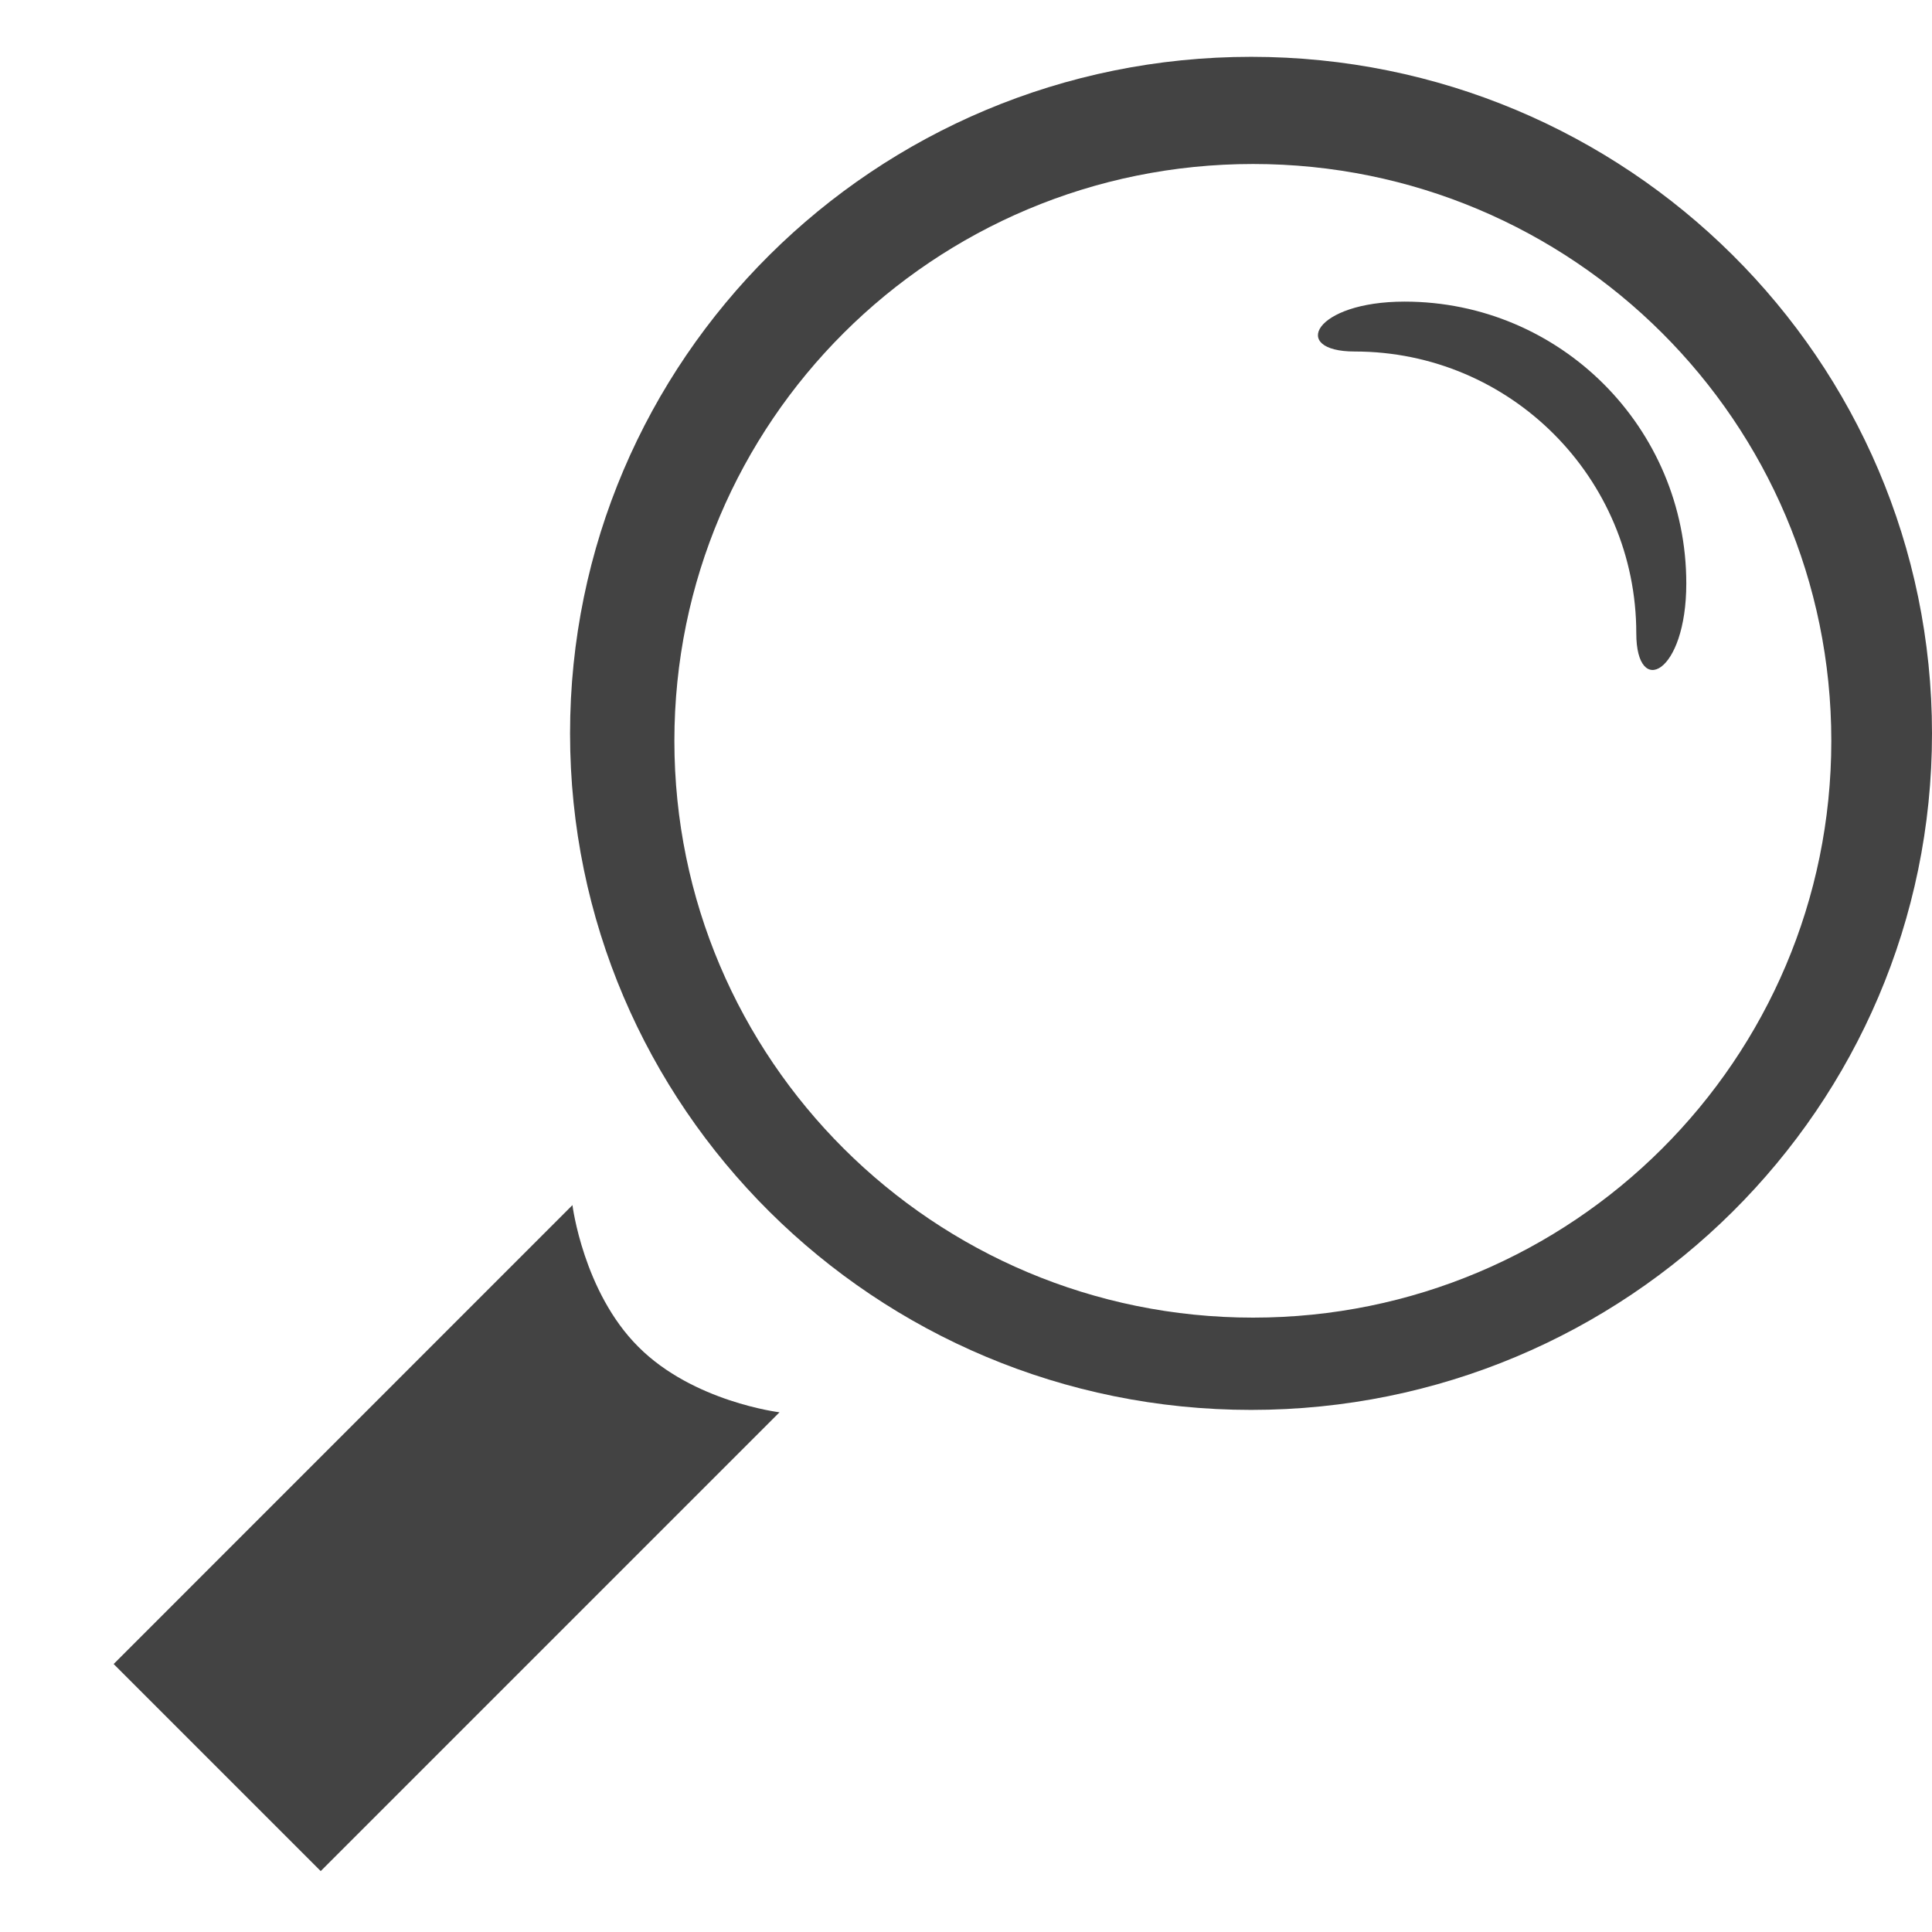
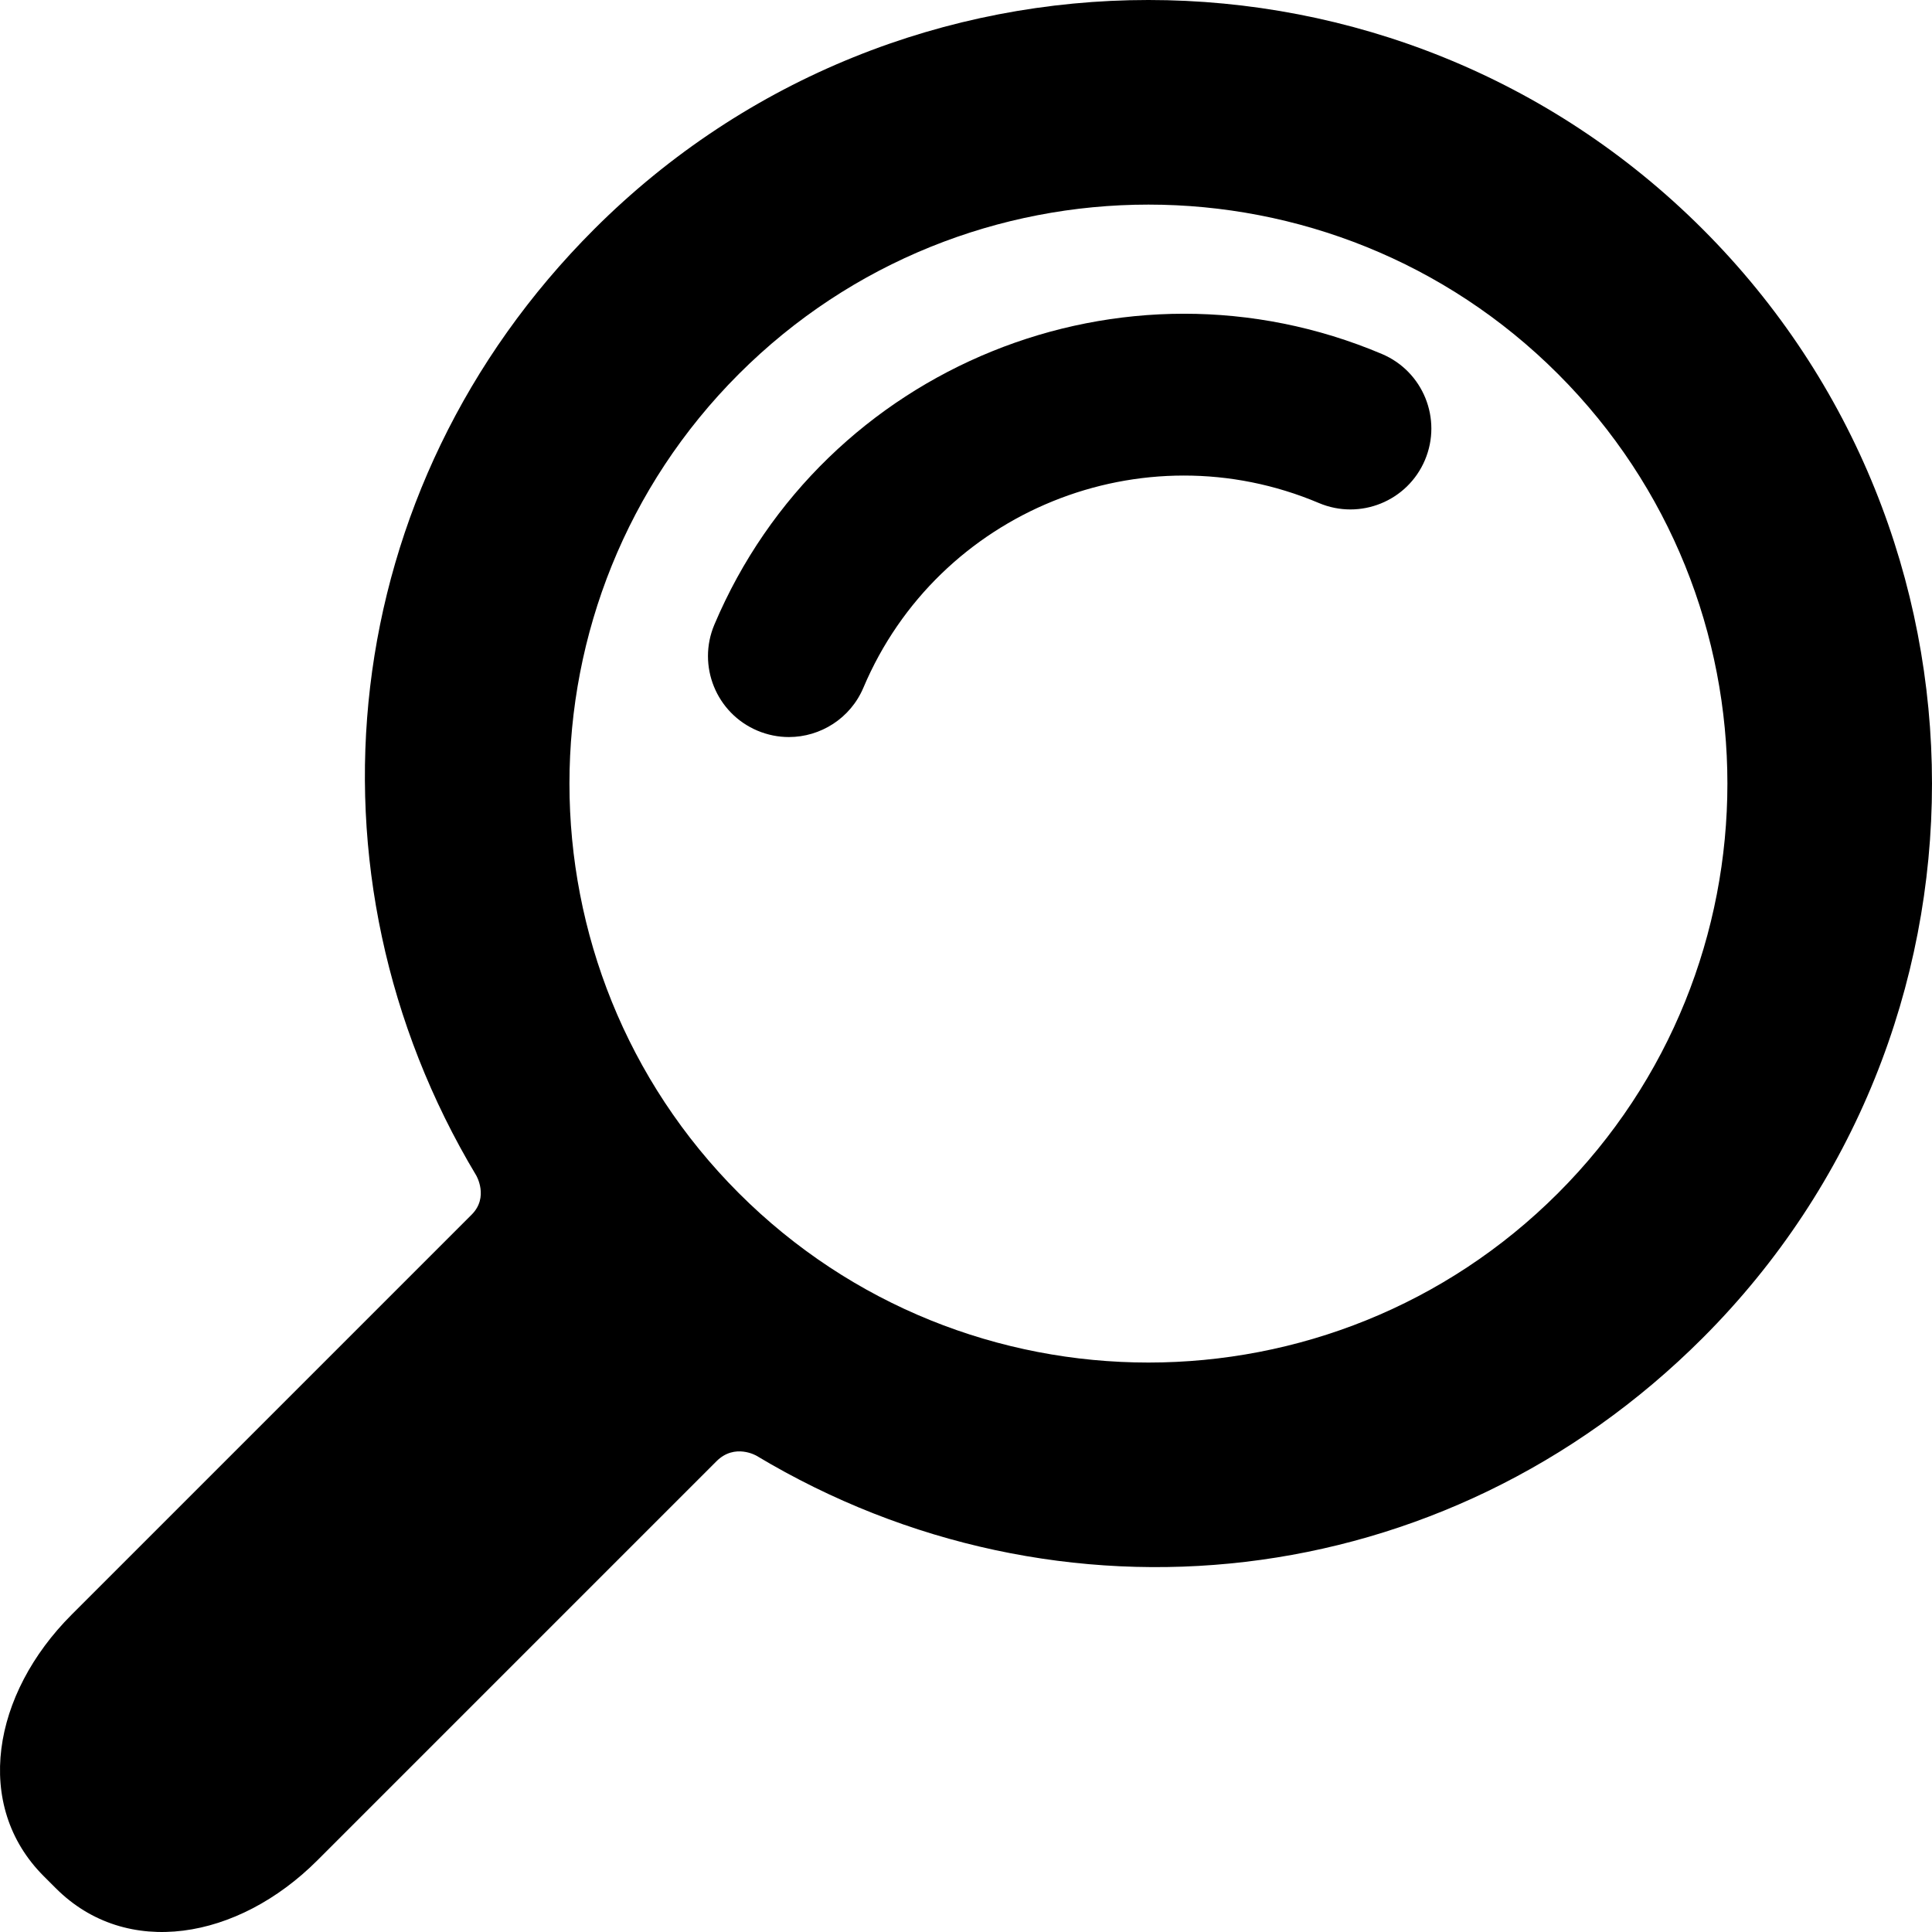
- <svg xmlns="http://www.w3.org/2000/svg" width="17px" height="17px" viewBox="0 -0.5 17 17" version="1.1" class="si-glyph si-glyph-magnifier">
-   <defs />
-   <g stroke="none" stroke-width="1" fill="none" fill-rule="evenodd">
-     <g transform="translate(1, 0)" fill="#434343">
-       <path d="M16,5.954 C16,2.665 13.317,0 10.009,0 C6.698,0 4.016,2.665 4.016,5.954 C4.016,9.241 6.699,11.906 10.009,11.906 C13.317,11.906 16,9.241 16,5.954 L16,5.954 Z M4.934,6.019 C4.934,3.213 7.213,0.943 10.026,0.943 C12.837,0.943 15.114,3.214 15.114,6.019 C15.114,8.823 12.837,11.094 10.026,11.094 C7.213,11.094 4.934,8.822 4.934,6.019 L4.934,6.019 Z" class="si-glyph-fill" />
-       <path d="M1.822,15.964 L0,14.142 L4.037,10.104 C4.037,10.104 4.133,10.869 4.617,11.351 C5.099,11.835 5.859,11.927 5.859,11.927 L1.822,15.964 L1.822,15.964 Z" class="si-glyph-fill" />
-       <path d="M13.398,5.073 C13.398,5.645 13.838,5.429 13.838,4.634 C13.838,3.264 12.729,2.154 11.359,2.154 C10.562,2.154 10.347,2.593 10.92,2.593 C12.29,2.593 13.398,3.704 13.398,5.073 L13.398,5.073 Z" class="si-glyph-fill" />
+ <svg xmlns="http://www.w3.org/2000/svg" version="1.1" id="Capa_1" x="0px" y="0px" width="310.42px" height="310.42px" viewBox="0 0 310.42 310.42" style="enable-background:new 0 0 310.42 310.42;" xml:space="preserve">
+   <g>
+     <g>
+       <path d="M273.587,214.965c49.11-49.111,49.109-129.021,0-178.132c-49.111-49.111-129.02-49.111-178.13,0    C53.793,78.497,47.483,140.462,76.51,188.85c0,0,2.085,3.498-0.731,6.312c-16.065,16.064-64.263,64.263-64.263,64.263    c-12.791,12.79-15.836,30.675-4.493,42.02l1.953,1.951c11.343,11.345,29.229,8.301,42.019-4.49c0,0,48.096-48.097,64.128-64.128    c2.951-2.951,6.448-0.866,6.448-0.866C169.958,262.938,231.923,256.629,273.587,214.965z M118.711,191.71    c-36.288-36.288-36.287-95.332,0.001-131.62c36.288-36.287,95.332-36.288,131.619,0c36.288,36.287,36.288,95.332,0,131.62    C214.043,227.996,155,227.996,118.711,191.71z" />
+       <g>
+         <path d="M126.75,118.424c-1.689,0-3.406-0.332-5.061-1.031c-6.611-2.798-9.704-10.426-6.906-17.038     c17.586-41.559,65.703-61.062,107.261-43.476c6.611,2.798,9.704,10.426,6.906,17.038c-2.799,6.612-10.425,9.703-17.039,6.906     c-28.354-11.998-61.186,1.309-73.183,29.663C136.629,115.445,131.815,118.424,126.75,118.424z" />
+       </g>
    </g>
  </g>
+   <g>
+ </g>
+   <g>
+ </g>
+   <g>
+ </g>
+   <g>
+ </g>
+   <g>
+ </g>
+   <g>
+ </g>
+   <g>
+ </g>
+   <g>
+ </g>
+   <g>
+ </g>
+   <g>
+ </g>
+   <g>
+ </g>
+   <g>
+ </g>
+   <g>
+ </g>
+   <g>
+ </g>
+   <g>
+ </g>
</svg>
